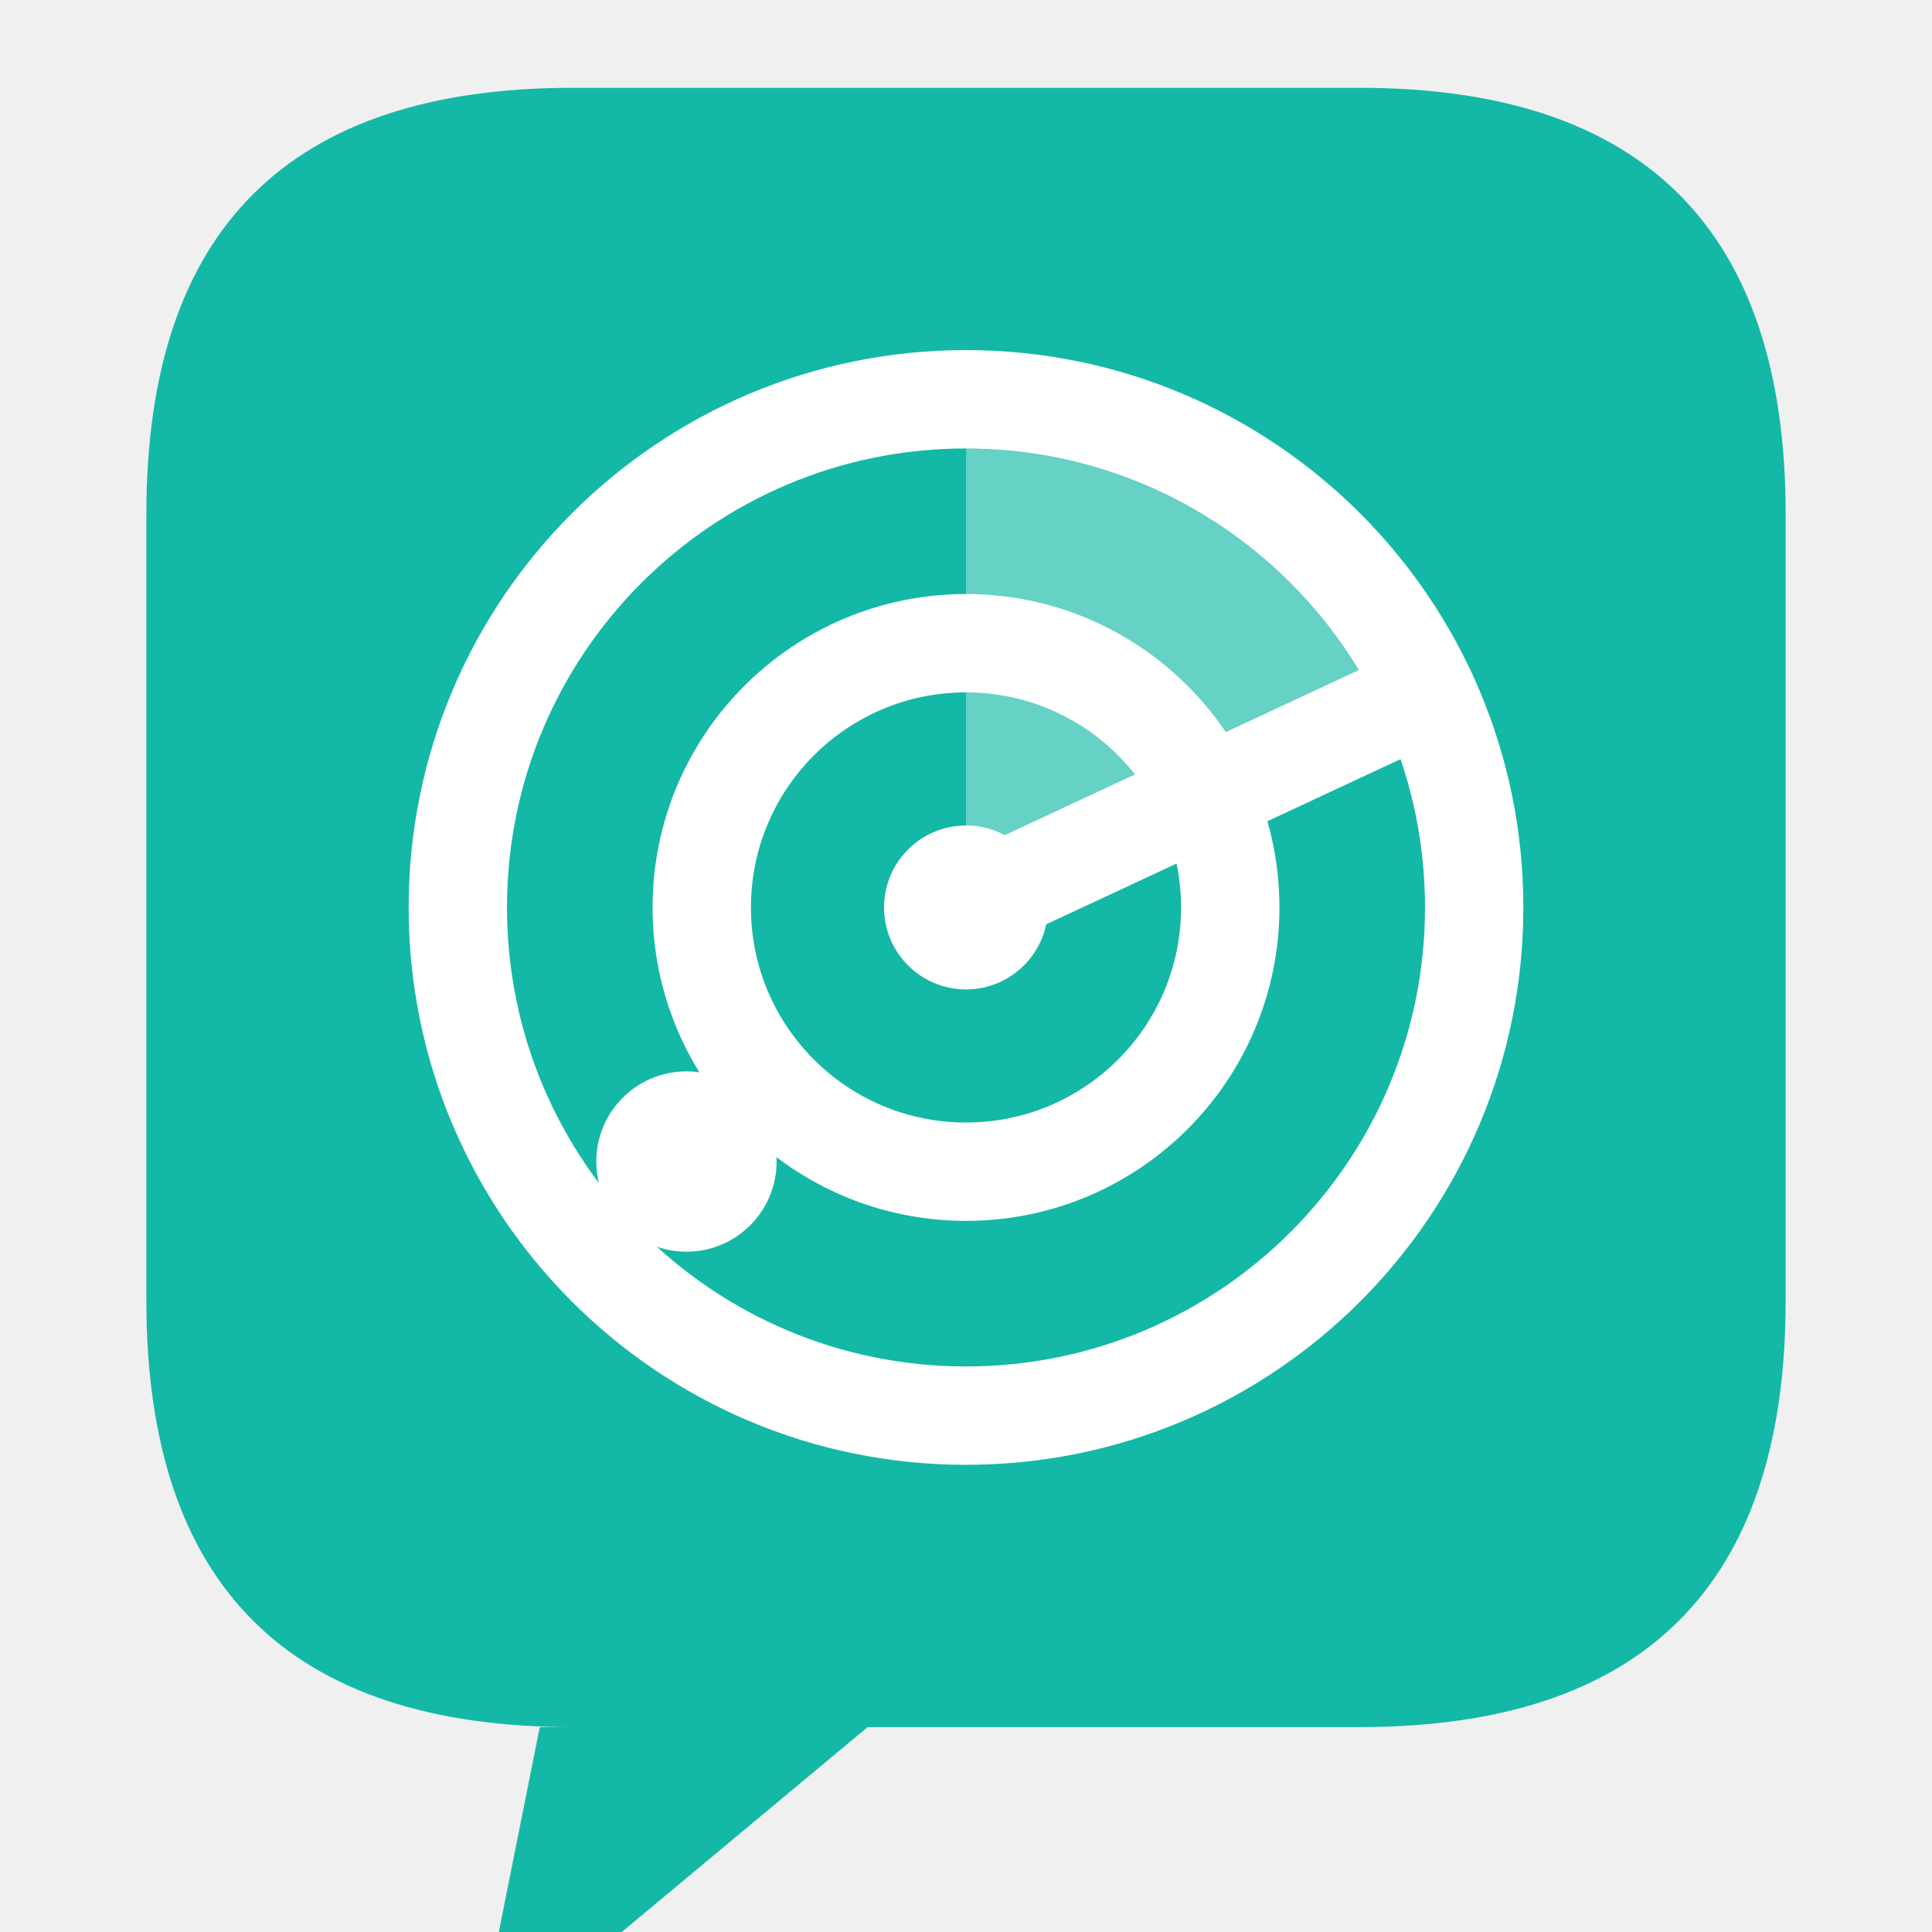
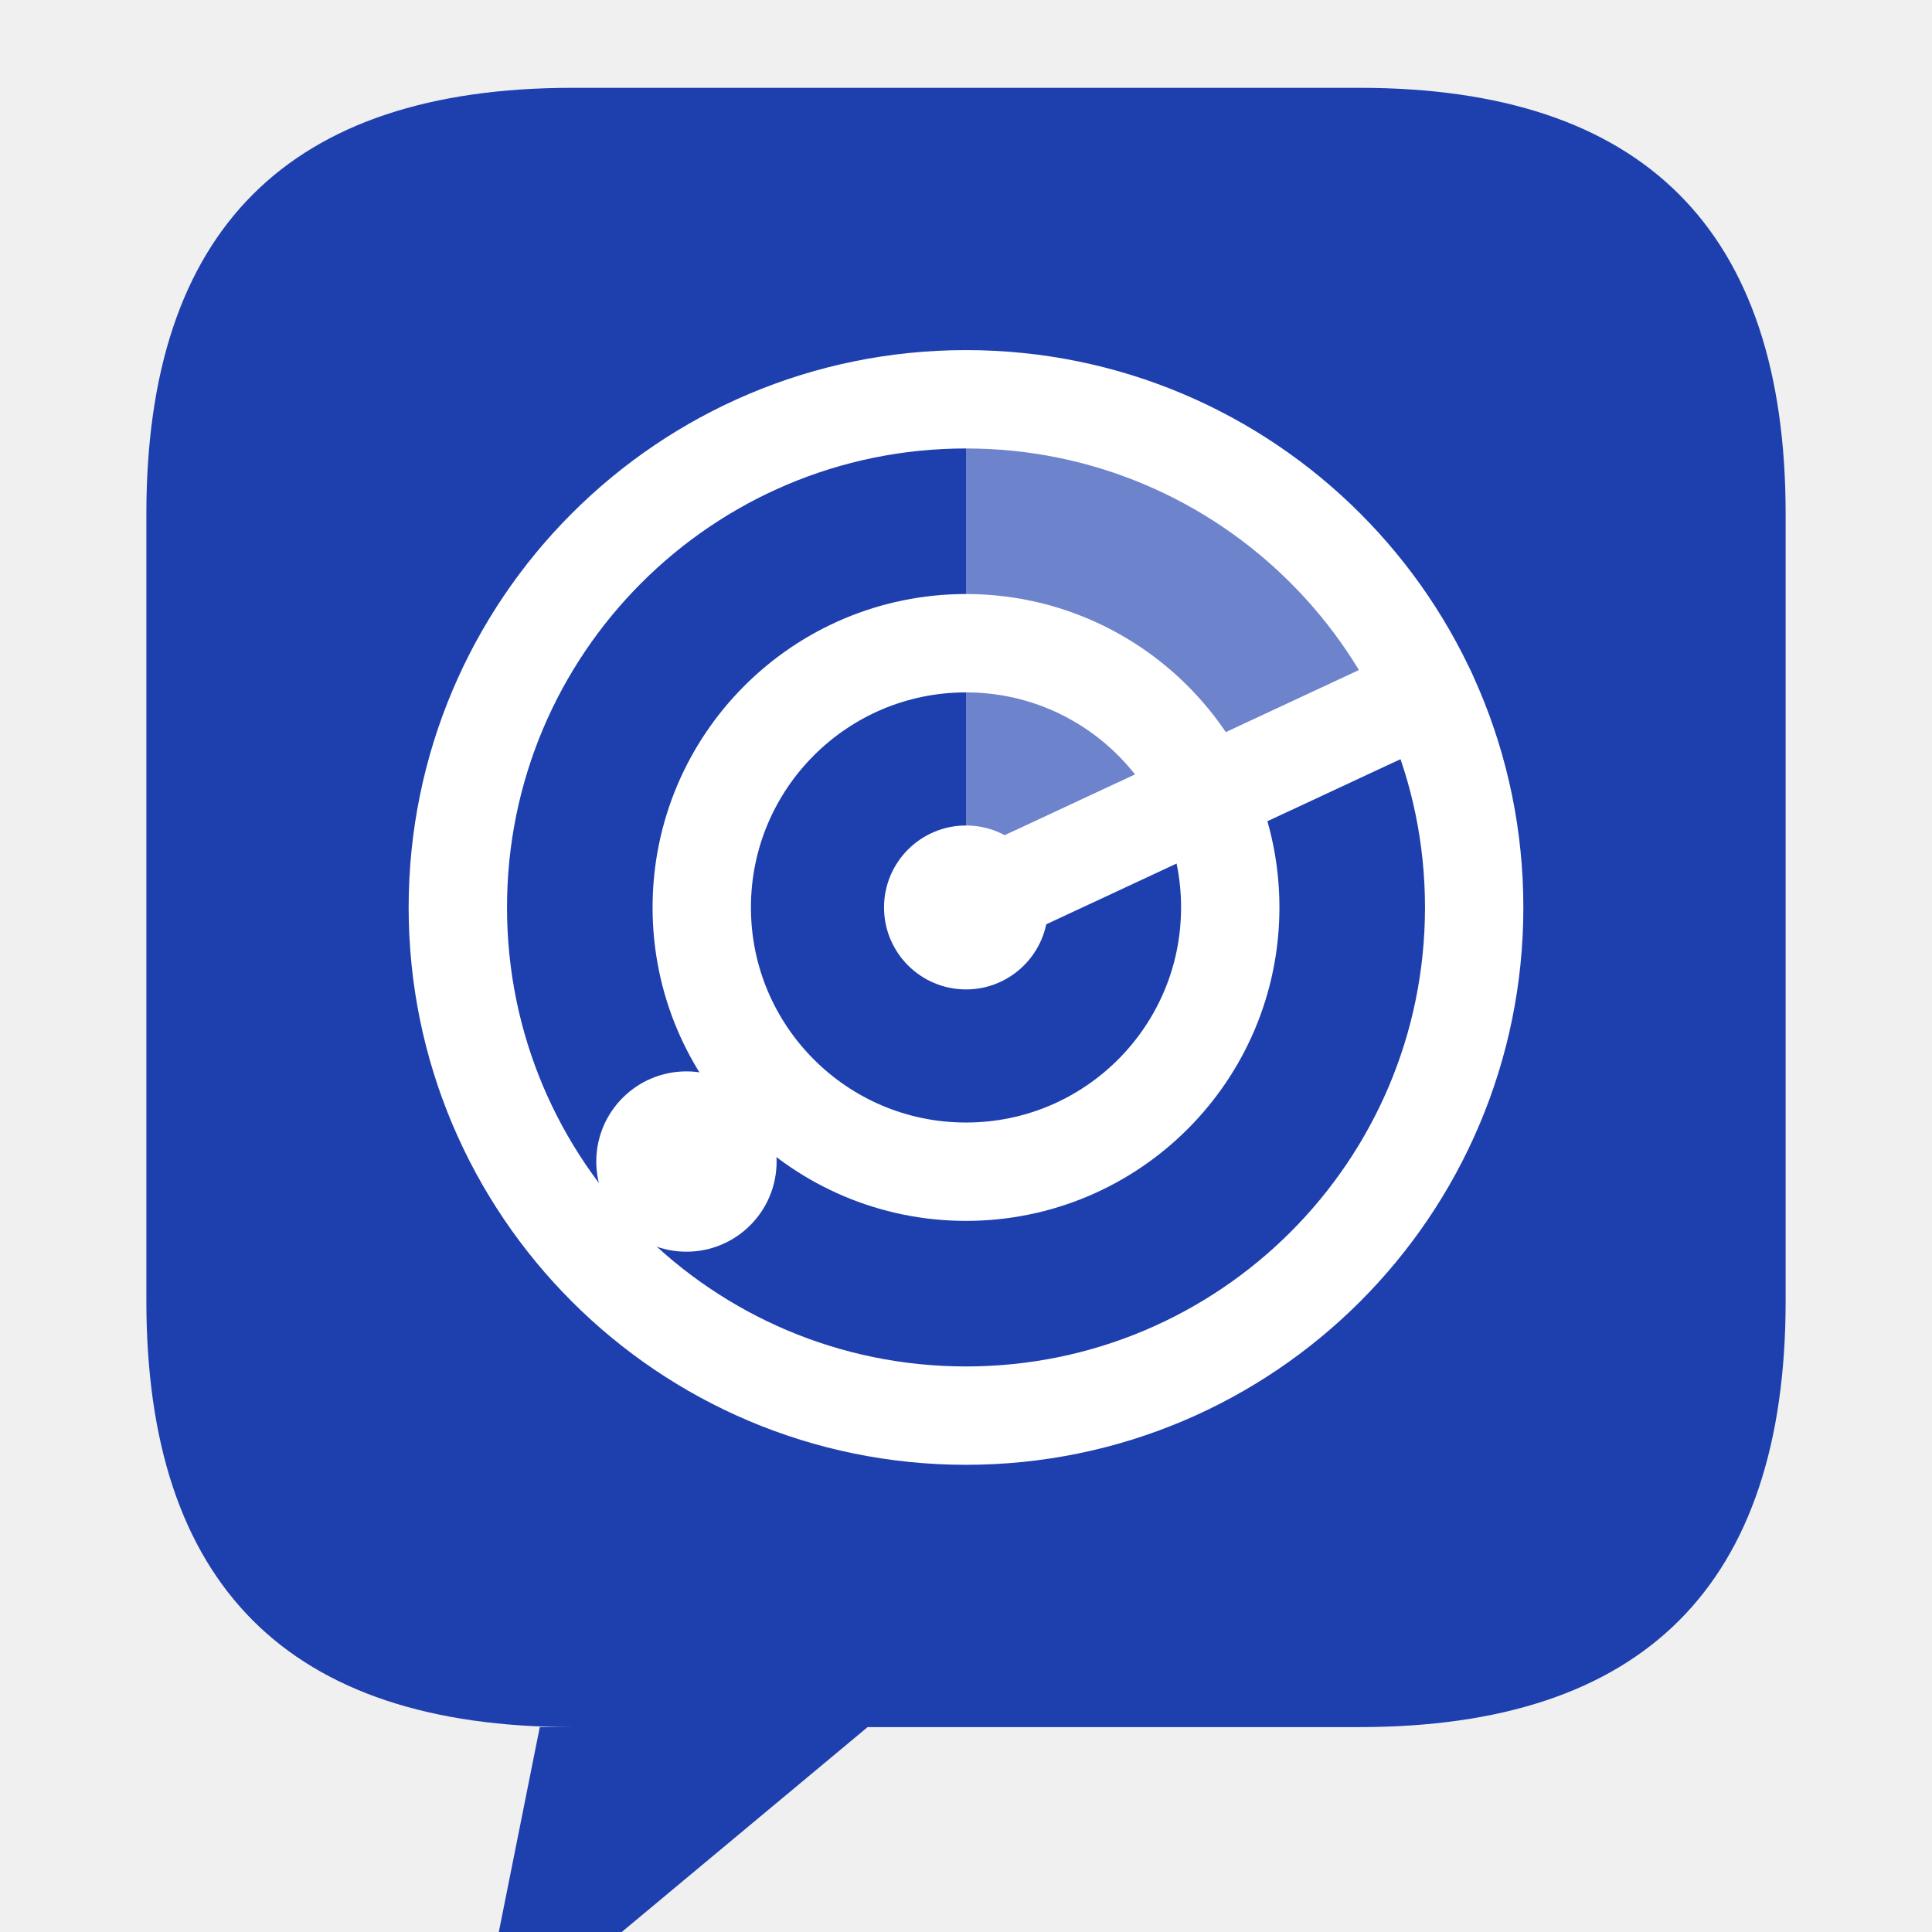
<svg xmlns="http://www.w3.org/2000/svg" viewBox="0 0 132 132">
-   <path d="M39.12,6 H92.88 Q122,6 122,35.12 V88.88 Q122,118 92.88,118 H59.28 L32.4,140.4 L36.88,118 H39.12 Q10,118 10,88.88 V35.12 Q10,6 39.12,6 Z" fill="#14b8a6" />
+   <path d="M39.12,6 H92.88 Q122,6 122,35.12 V88.88 Q122,118 92.88,118 H59.28 L32.4,140.4 L36.88,118 H39.12 Q10,118 10,88.88 V35.12 Q10,6 39.12,6 Z" fill="#1E40AF" />
  <path d="M66.0,62.0 L66.00,27.28 A34.72,34.72 0 0 1 97.47,47.33 Z" fill="#ffffff" opacity=".35" />
  <circle cx="66.0" cy="62.0" r="34.72" fill="none" stroke="#ffffff" stroke-width="6.72" />
  <circle cx="66.0" cy="62.0" r="18.054" fill="none" stroke="#ffffff" stroke-width="6.72" />
  <line x1="66.0" y1="62.0" x2="97.47" y2="47.33" stroke="#ffffff" stroke-width="6.72" stroke-linecap="round" />
  <circle cx="66.0" cy="62.0" r="5.6" fill="#ffffff" />
  <circle cx="46.90" cy="79.36" r="6.16" fill="#ffffff" />
</svg>
